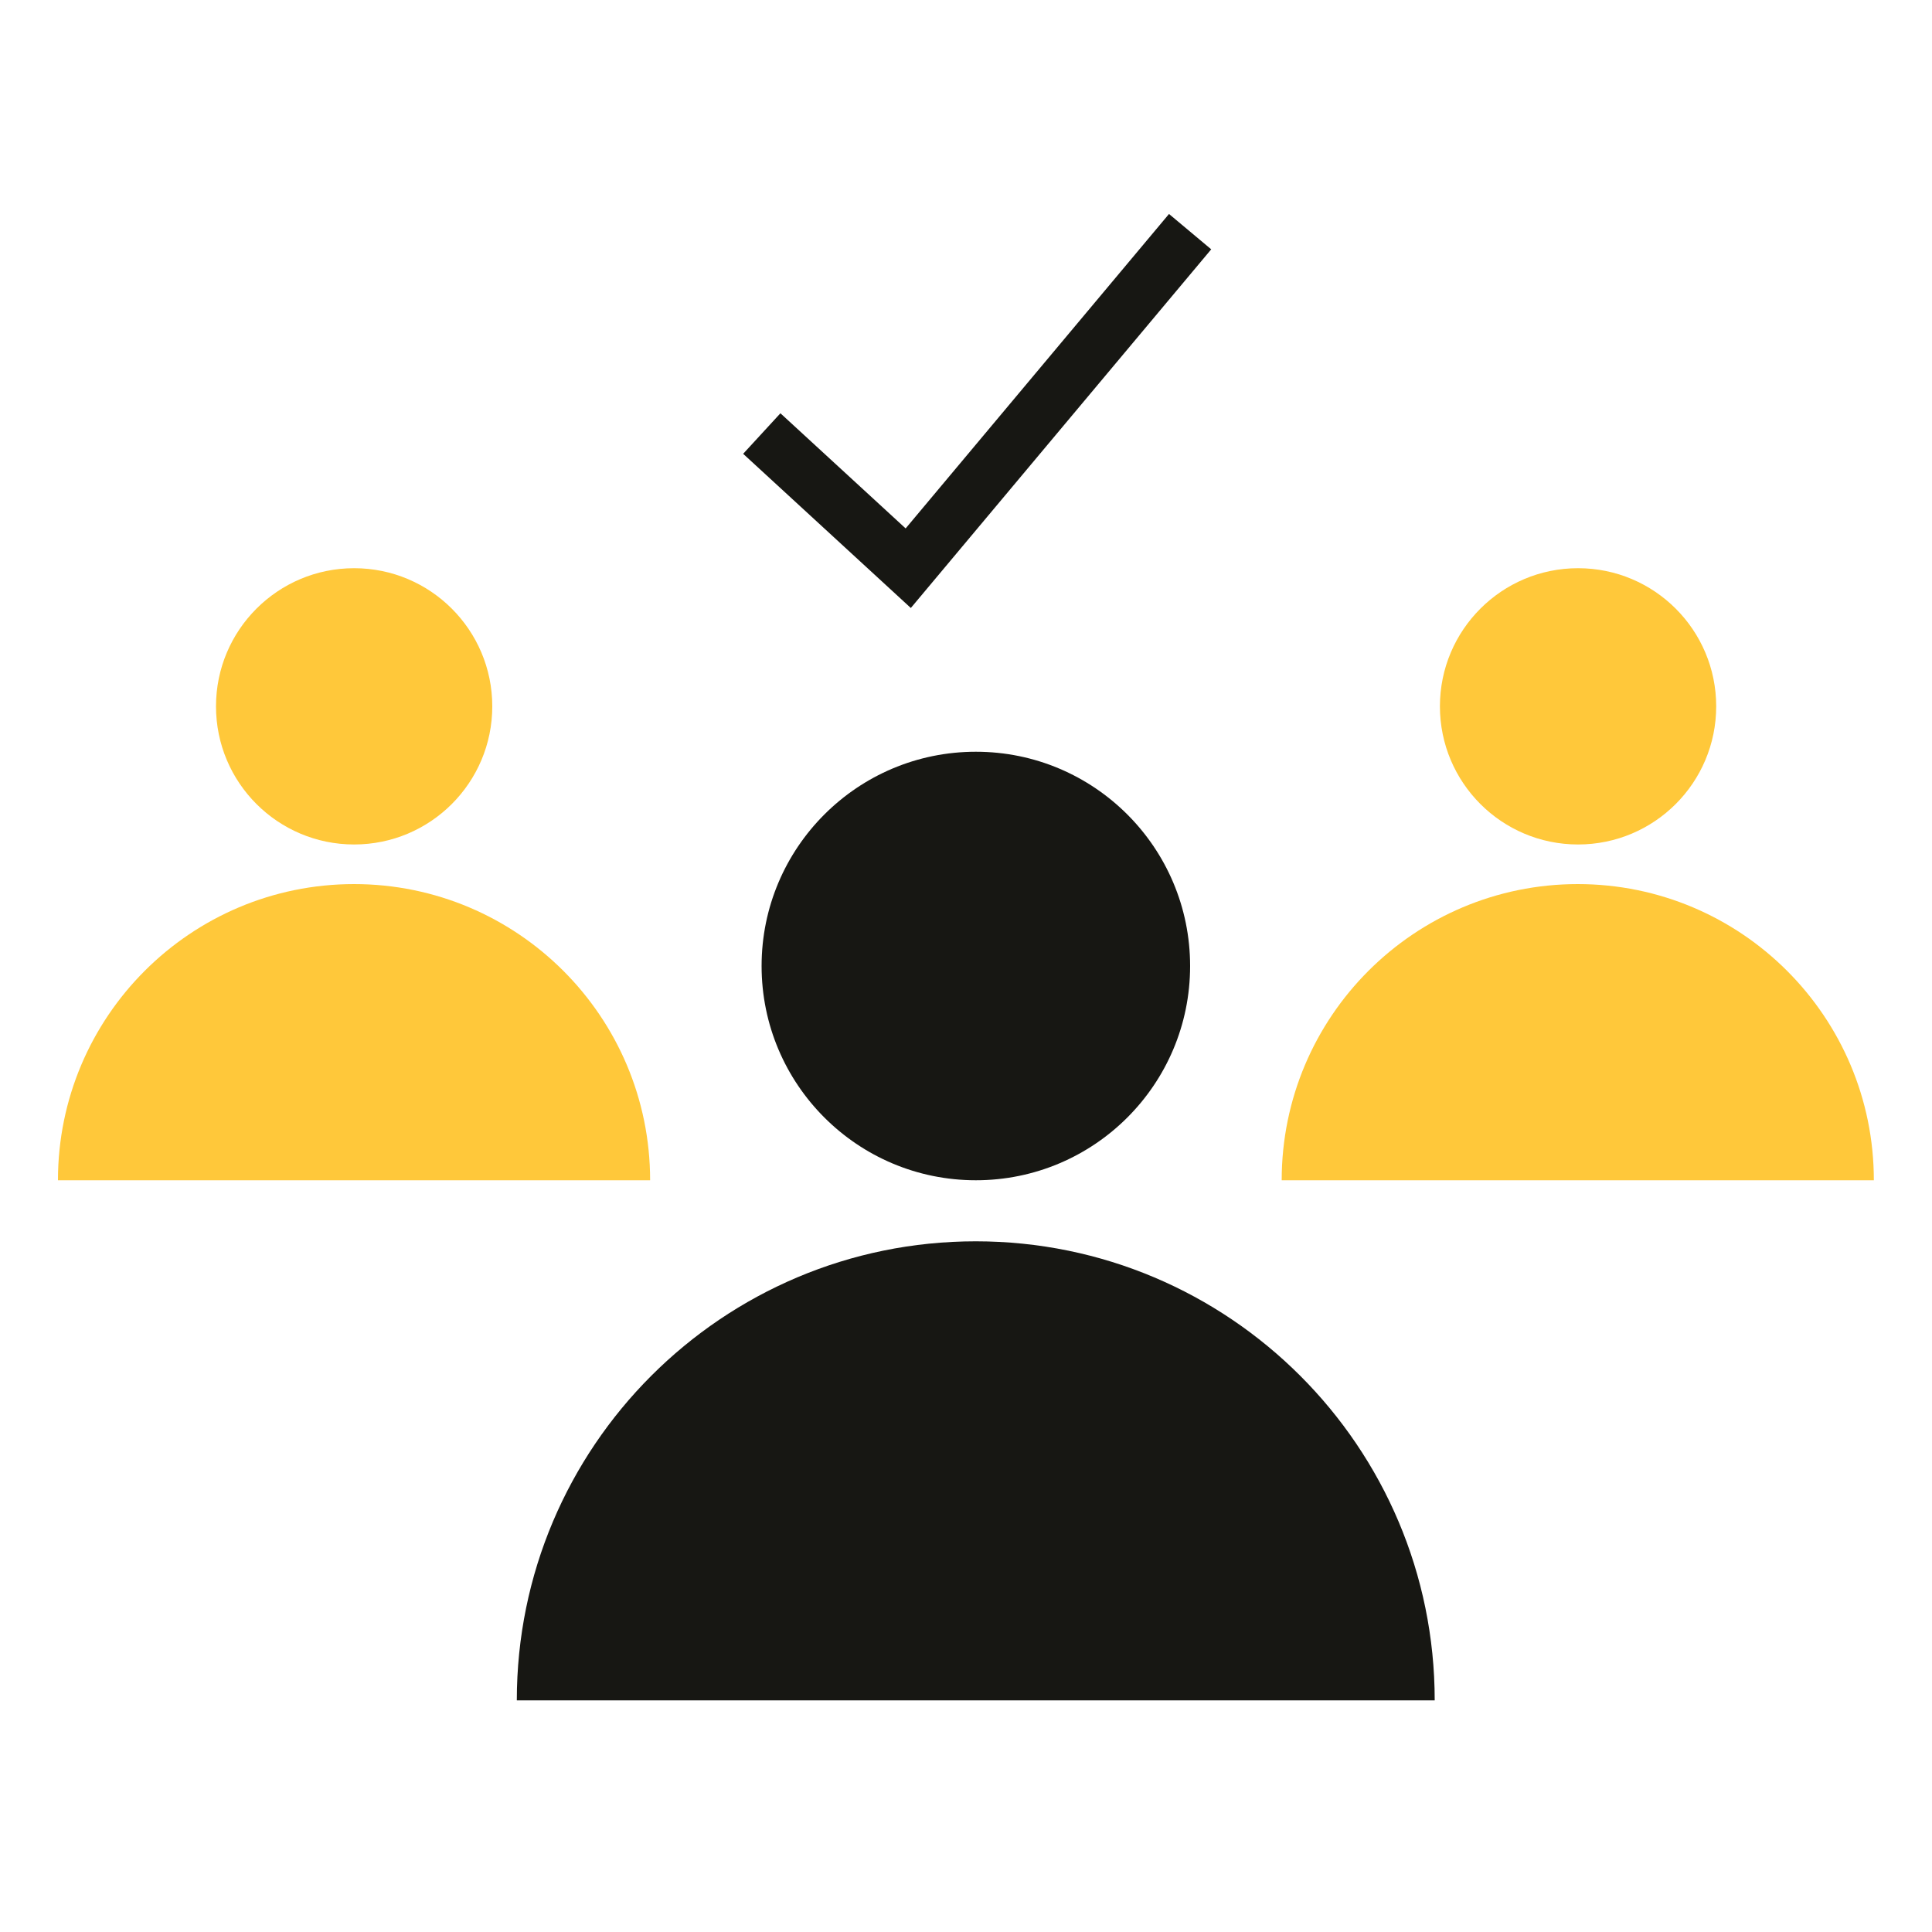
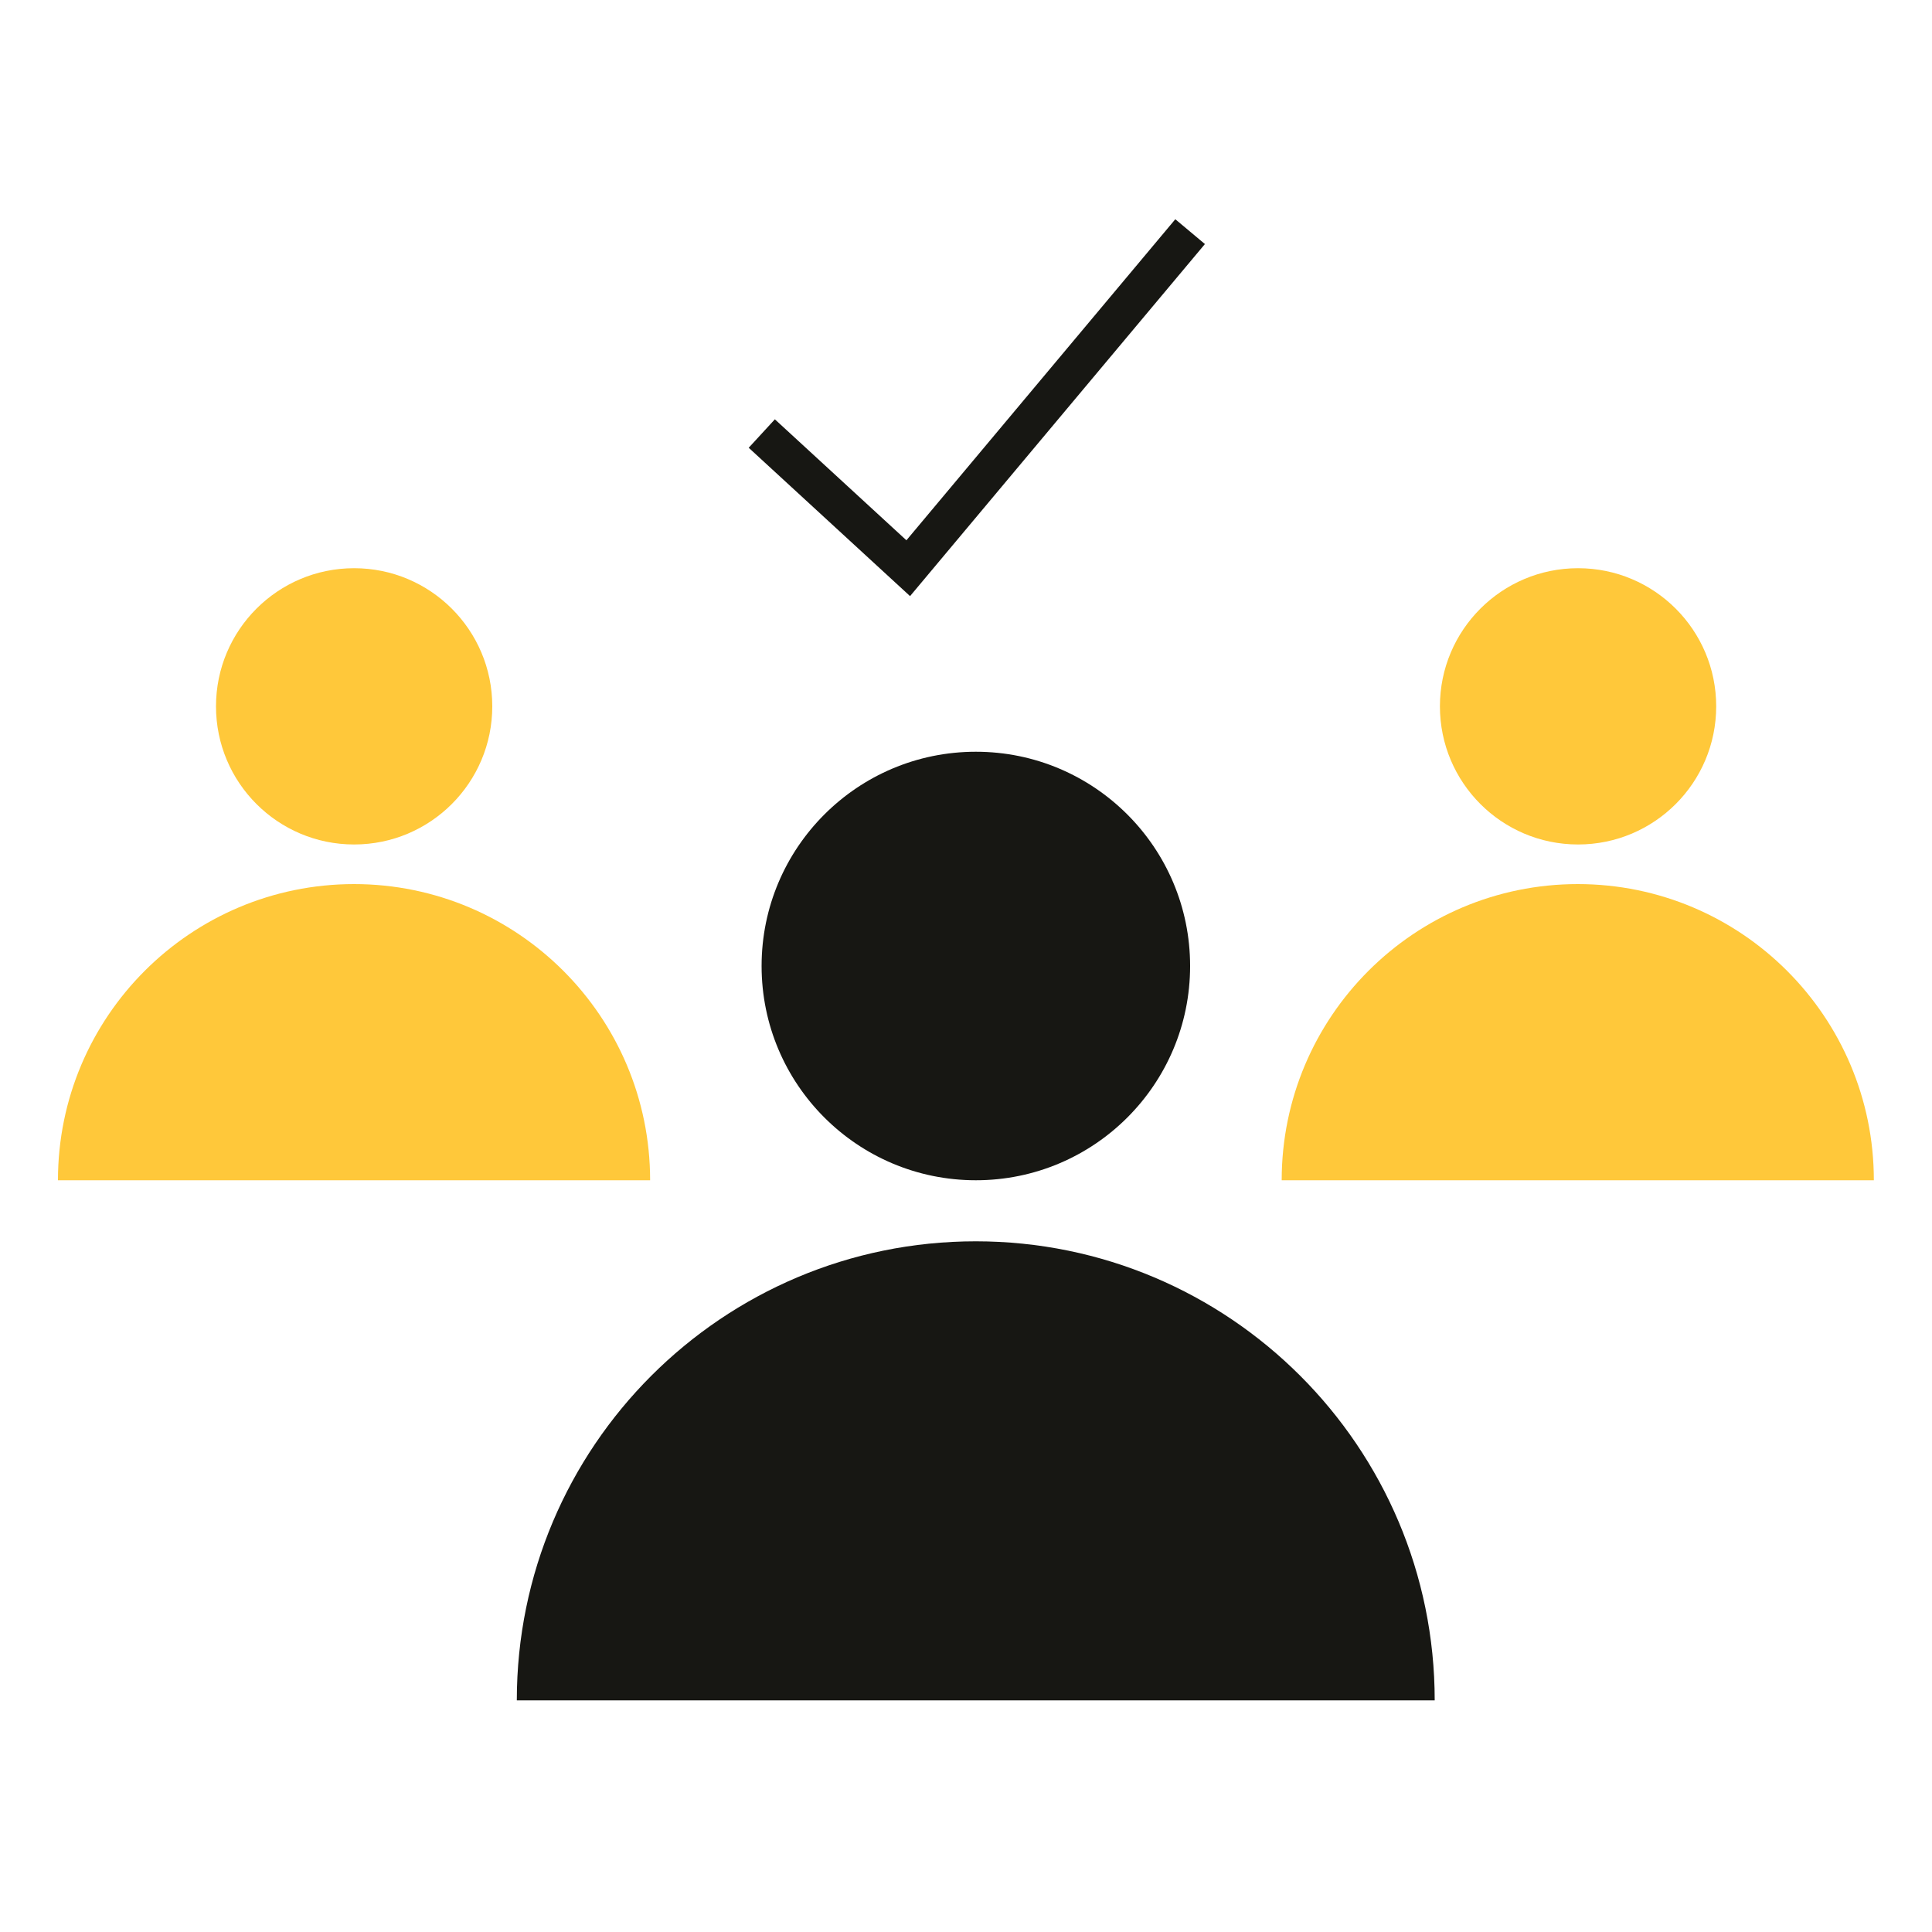
- <svg xmlns="http://www.w3.org/2000/svg" id="Layer_1" data-name="Layer 1" viewBox="0 0 100 100">
-   <circle cx="50.51" cy="50" r="11.09" fill="#171713" />
-   <path d="M50.51,64.25c-13.12,0-23.76,10.64-23.76,23.76h47.51c0-13.12-10.64-23.76-23.76-23.76Z" fill="#171713" />
-   <circle cx="18.33" cy="36.56" r="7.15" fill="#ffc83a" />
-   <path d="M18.33,45.76c-8.46,0-15.33,6.86-15.33,15.33h30.65c0-8.46-6.86-15.33-15.33-15.33Z" fill="#ffc83a" />
-   <circle cx="81.68" cy="36.56" r="7.15" fill="#ffc83a" />
-   <path d="M81.67,45.76c-8.46,0-15.33,6.86-15.33,15.33h30.65c0-8.46-6.86-15.33-15.33-15.33Z" fill="#ffc83a" />
-   <path d="M39.43,22.44l7.58,6.97,14.59-17.42" fill="none" stroke="#171713" stroke-width="2.85" />
+ <svg xmlns="http://www.w3.org/2000/svg" data-tags="icons, people, security, 1" id="Layer_1" version="1.1" viewBox="0 0 100 100">
+   <defs>
+     <style>.st0{fill:#171713}.st1{fill:#ffc83a}.st2{fill:none;stroke:#171713;stroke-width:2px}</style>
+   </defs>
+   <circle class="st0" cx="50.51" cy="50" r="11.09" />
+   <path class="st0" d="M50.51,64.25c-13.12,0-23.76,10.64-23.76,23.76h47.51c0-13.12-10.64-23.76-23.76-23.76h.01Z" />
+   <circle class="st1" cx="18.33" cy="36.56" r="7.15" />
+   <path class="st1" d="M18.33,45.76c-8.46,0-15.33,6.86-15.33,15.33h30.65c0-8.46-6.86-15.33-15.33-15.33l.01-0Z" />
+   <circle class="st1" cx="81.68" cy="36.56" r="7.15" />
+   <path class="st1" d="M81.67,45.76c-8.46,0-15.33,6.86-15.33,15.33h30.65c0-8.46-6.86-15.33-15.33-15.33l.01 0Z" />
+   <path class="st2" d="M39.43,22.44l7.58,6.97,14.59-17.42" />
</svg>
